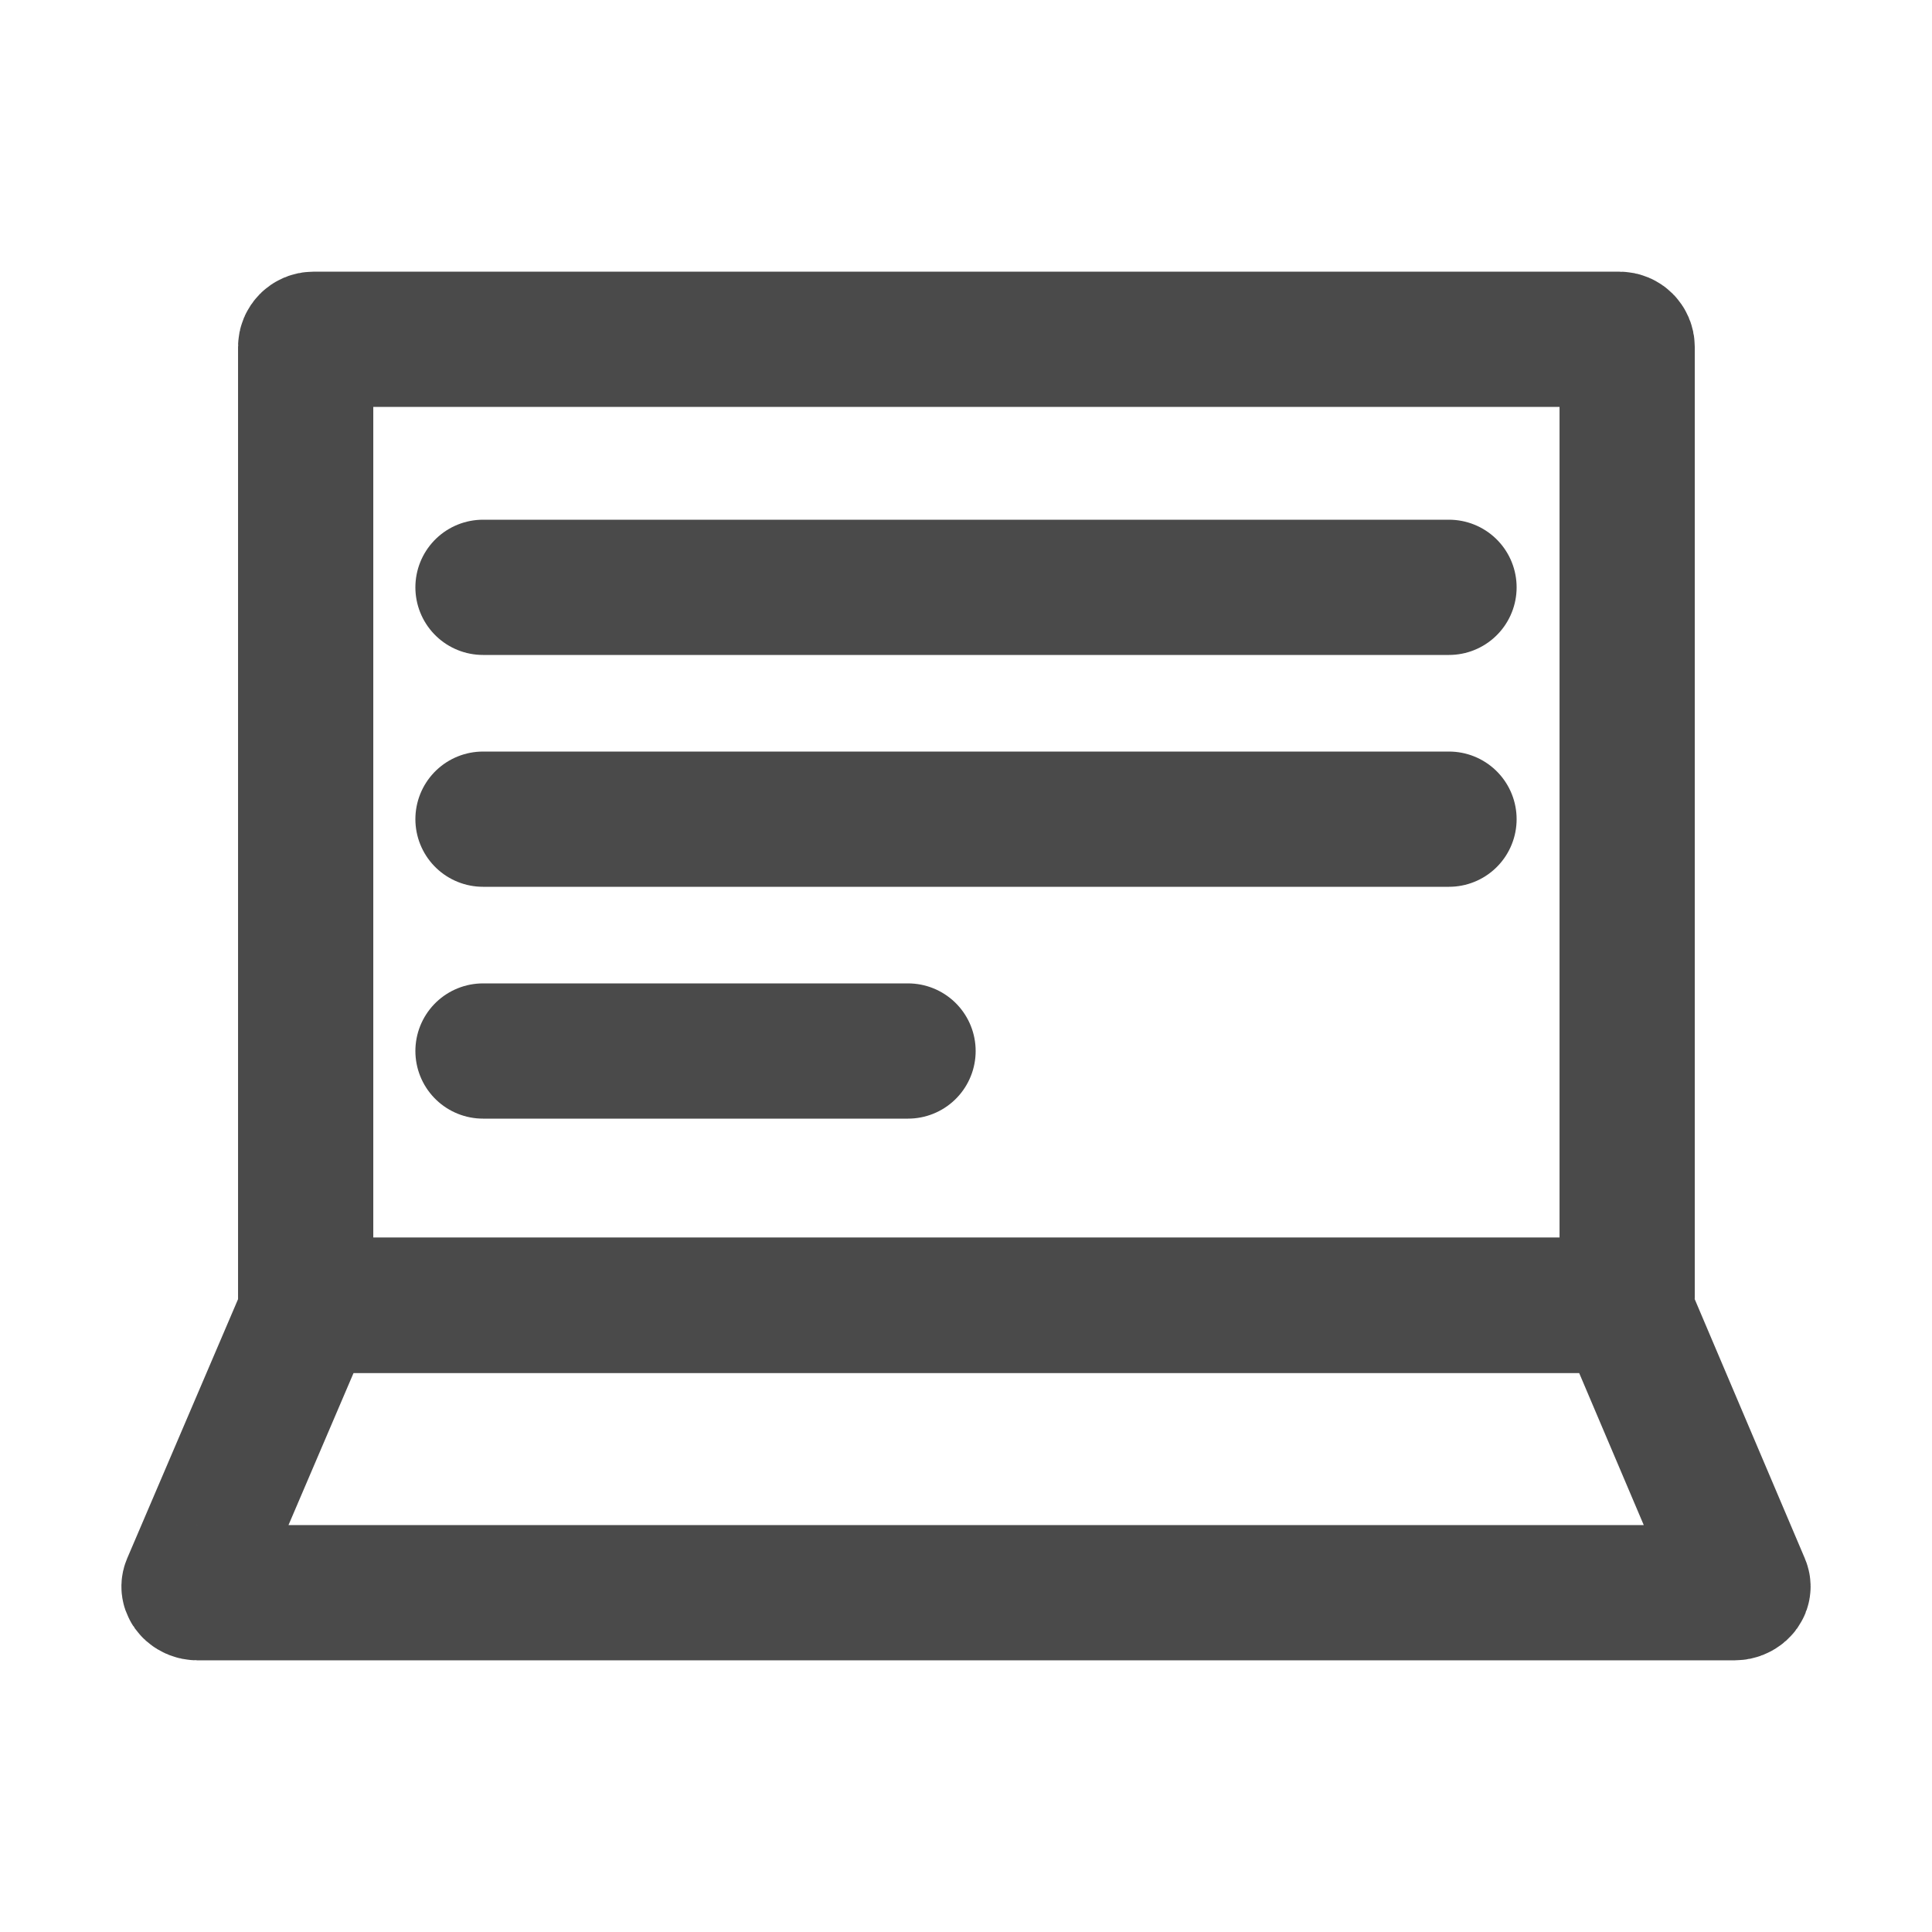
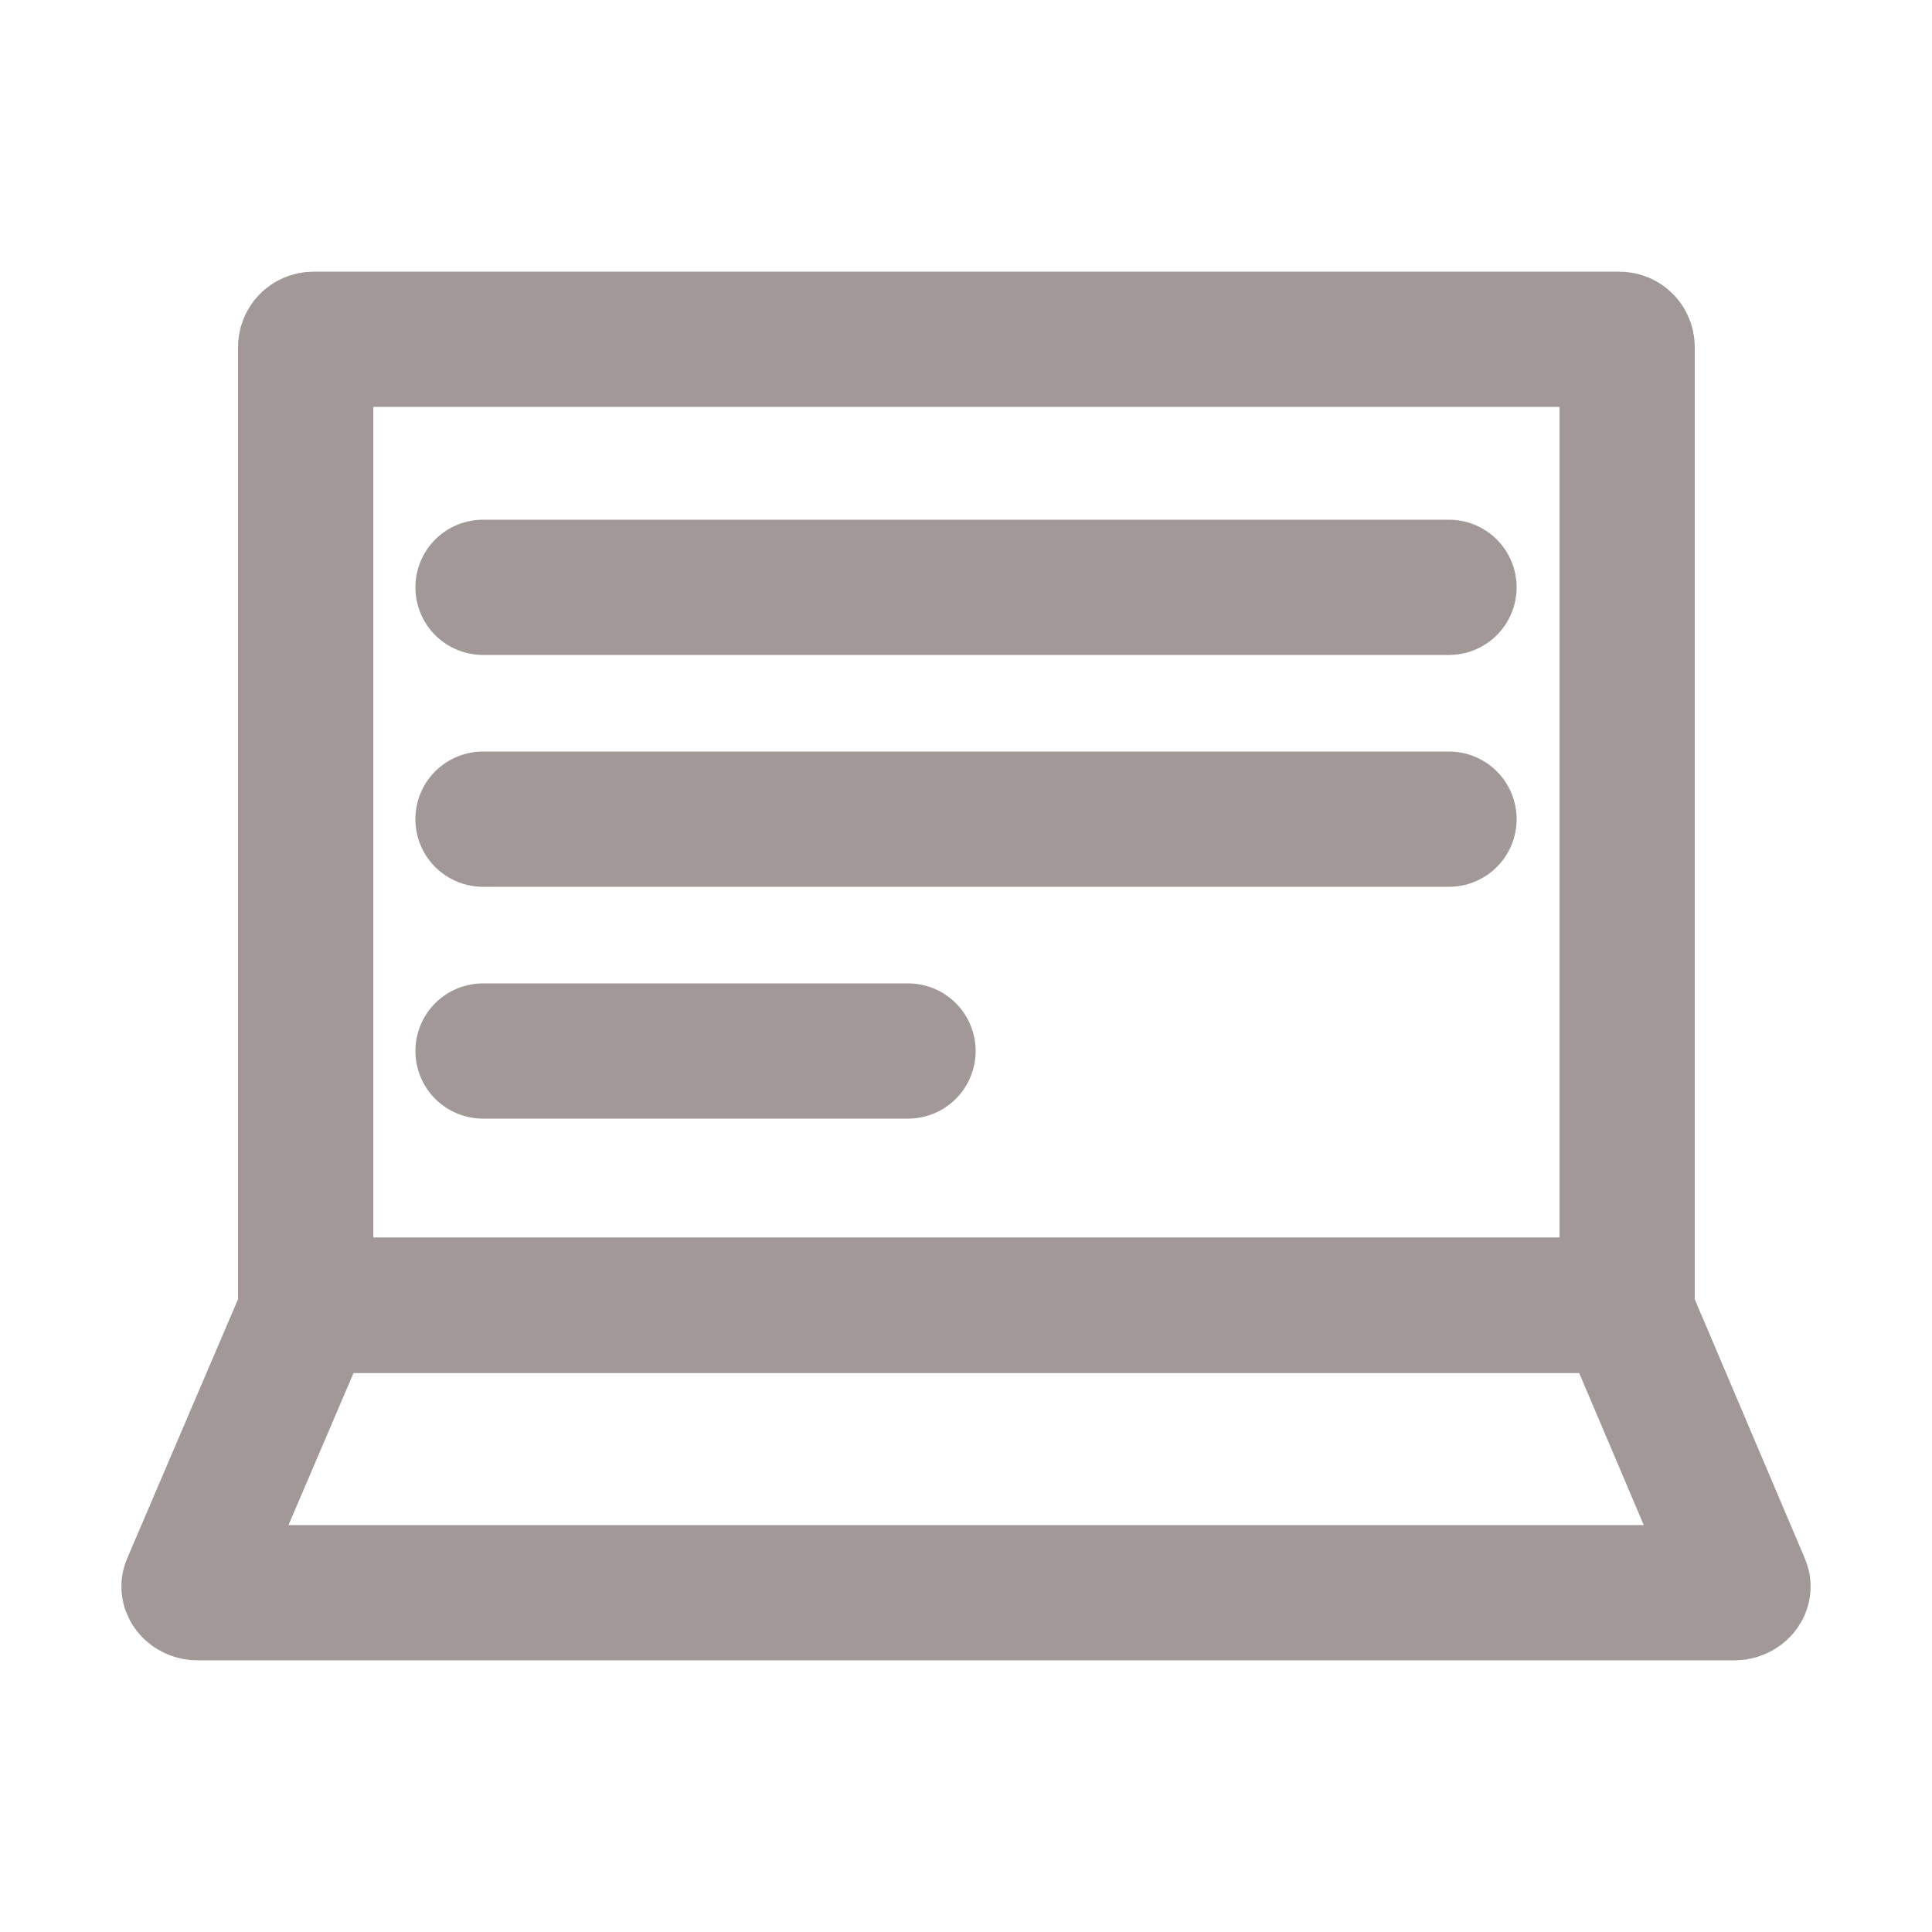
<svg xmlns="http://www.w3.org/2000/svg" width="500" height="500" viewBox="0 0 132.292 132.292" version="1.1" id="svg5">
  <defs id="defs2" />
  <g id="layer1" style="display:none;opacity:0.482">
-     <rect style="fill:none;stroke:#4a4a4a;stroke-width:9.26;stroke-linecap:round;stroke-linejoin:round;stroke-miterlimit:4;stroke-dasharray:none;stroke-opacity:1;paint-order:fill markers stroke" id="rect846" width="90.432" height="116.89" x="20.93" y="7.701" rx="0.529" ry="0.529" />
-     <path style="fill:none;stroke:#4a4a4a;stroke-width:9.26;stroke-linecap:round;stroke-linejoin:bevel;stroke-miterlimit:4;stroke-dasharray:none;stroke-opacity:1" d="M 33.073,25.135 H 99.219 M 33.073,41.01 h 66.146 m -66.146,15.875 h 29.104 m -29.104,15.875 h 29.104" id="path1083" />
+     <rect style="fill:none;stroke:#a39898;stroke-width:9.26;stroke-linecap:round;stroke-linejoin:round;stroke-miterlimit:4;stroke-dasharray:none;stroke-opacity:1;paint-order:fill markers stroke" id="rect846" width="90.432" height="116.89" x="20.93" y="7.701" rx="0.529" ry="0.529" />
+     <path style="fill:none;stroke:#a39898;stroke-width:9.26;stroke-linecap:round;stroke-linejoin:bevel;stroke-miterlimit:4;stroke-dasharray:none;stroke-opacity:1" d="M 33.073,25.135 H 99.219 M 33.073,41.01 h 66.146 m -66.146,15.875 h 29.104 m -29.104,15.875 h 29.104" id="path1083" />
  </g>
  <g id="layer2">
    <g id="g3162" transform="translate(0,2.728195)">
-       <rect style="fill:none;stroke:#4a4a4a;stroke-width:9.26;stroke-linecap:round;stroke-linejoin:round;stroke-miterlimit:4;stroke-dasharray:none;stroke-opacity:1;paint-order:fill markers stroke" id="rect2844" width="90.488" height="66.146" x="20.93" y="20.505" rx="0.529" ry="0.529" />
-       <path id="rect2846" style="fill:none;stroke:#4a4a4a;stroke-width:9.26;stroke-linecap:round;stroke-linejoin:round;paint-order:fill markers stroke" d="m 21.459,86.651 h 89.429 c 0.293,0 0.415,0.259 0.529,0.529 l 7.91,18.621 c 0.115,0.27 -0.236,0.529 -0.529,0.529 H 13.494 c -0.293,0 -0.644,-0.26 -0.529,-0.529 l 7.965,-18.621 c 0.115,-0.27 0.236,-0.529 0.529,-0.529 z" />
+       <rect style="fill:none;stroke:#a39898;stroke-width:9.26;stroke-linecap:round;stroke-linejoin:round;stroke-miterlimit:4;stroke-dasharray:none;stroke-opacity:1;paint-order:fill markers stroke" id="rect2844" width="90.488" height="66.146" x="20.93" y="20.505" rx="0.529" ry="0.529" />
+       <path id="rect2846" style="fill:none;stroke:#a39898;stroke-width:9.26;stroke-linecap:round;stroke-linejoin:round;paint-order:fill markers stroke" d="m 21.459,86.651 h 89.429 c 0.293,0 0.415,0.259 0.529,0.529 l 7.91,18.621 c 0.115,0.27 -0.236,0.529 -0.529,0.529 H 13.494 c -0.293,0 -0.644,-0.26 -0.529,-0.529 l 7.965,-18.621 c 0.115,-0.27 0.236,-0.529 0.529,-0.529 z" />
    </g>
-     <path style="opacity:1;fill:none;stroke:#4a4a4a;stroke-width:9.26;stroke-linecap:round;stroke-linejoin:bevel;stroke-miterlimit:4;stroke-dasharray:none;stroke-opacity:1" d="M 33.073,40.217 H 99.219 M 33.073,56.092 h 66.146 m -66.146,15.875 h 29.104" id="path1083-5" />
+     <path style="opacity:1;fill:none;stroke:#a39898;stroke-width:9.26;stroke-linecap:round;stroke-linejoin:bevel;stroke-miterlimit:4;stroke-dasharray:none;stroke-opacity:1" d="M 33.073,40.217 H 99.219 M 33.073,56.092 h 66.146 m -66.146,15.875 h 29.104" id="path1083-5" />
  </g>
</svg>
